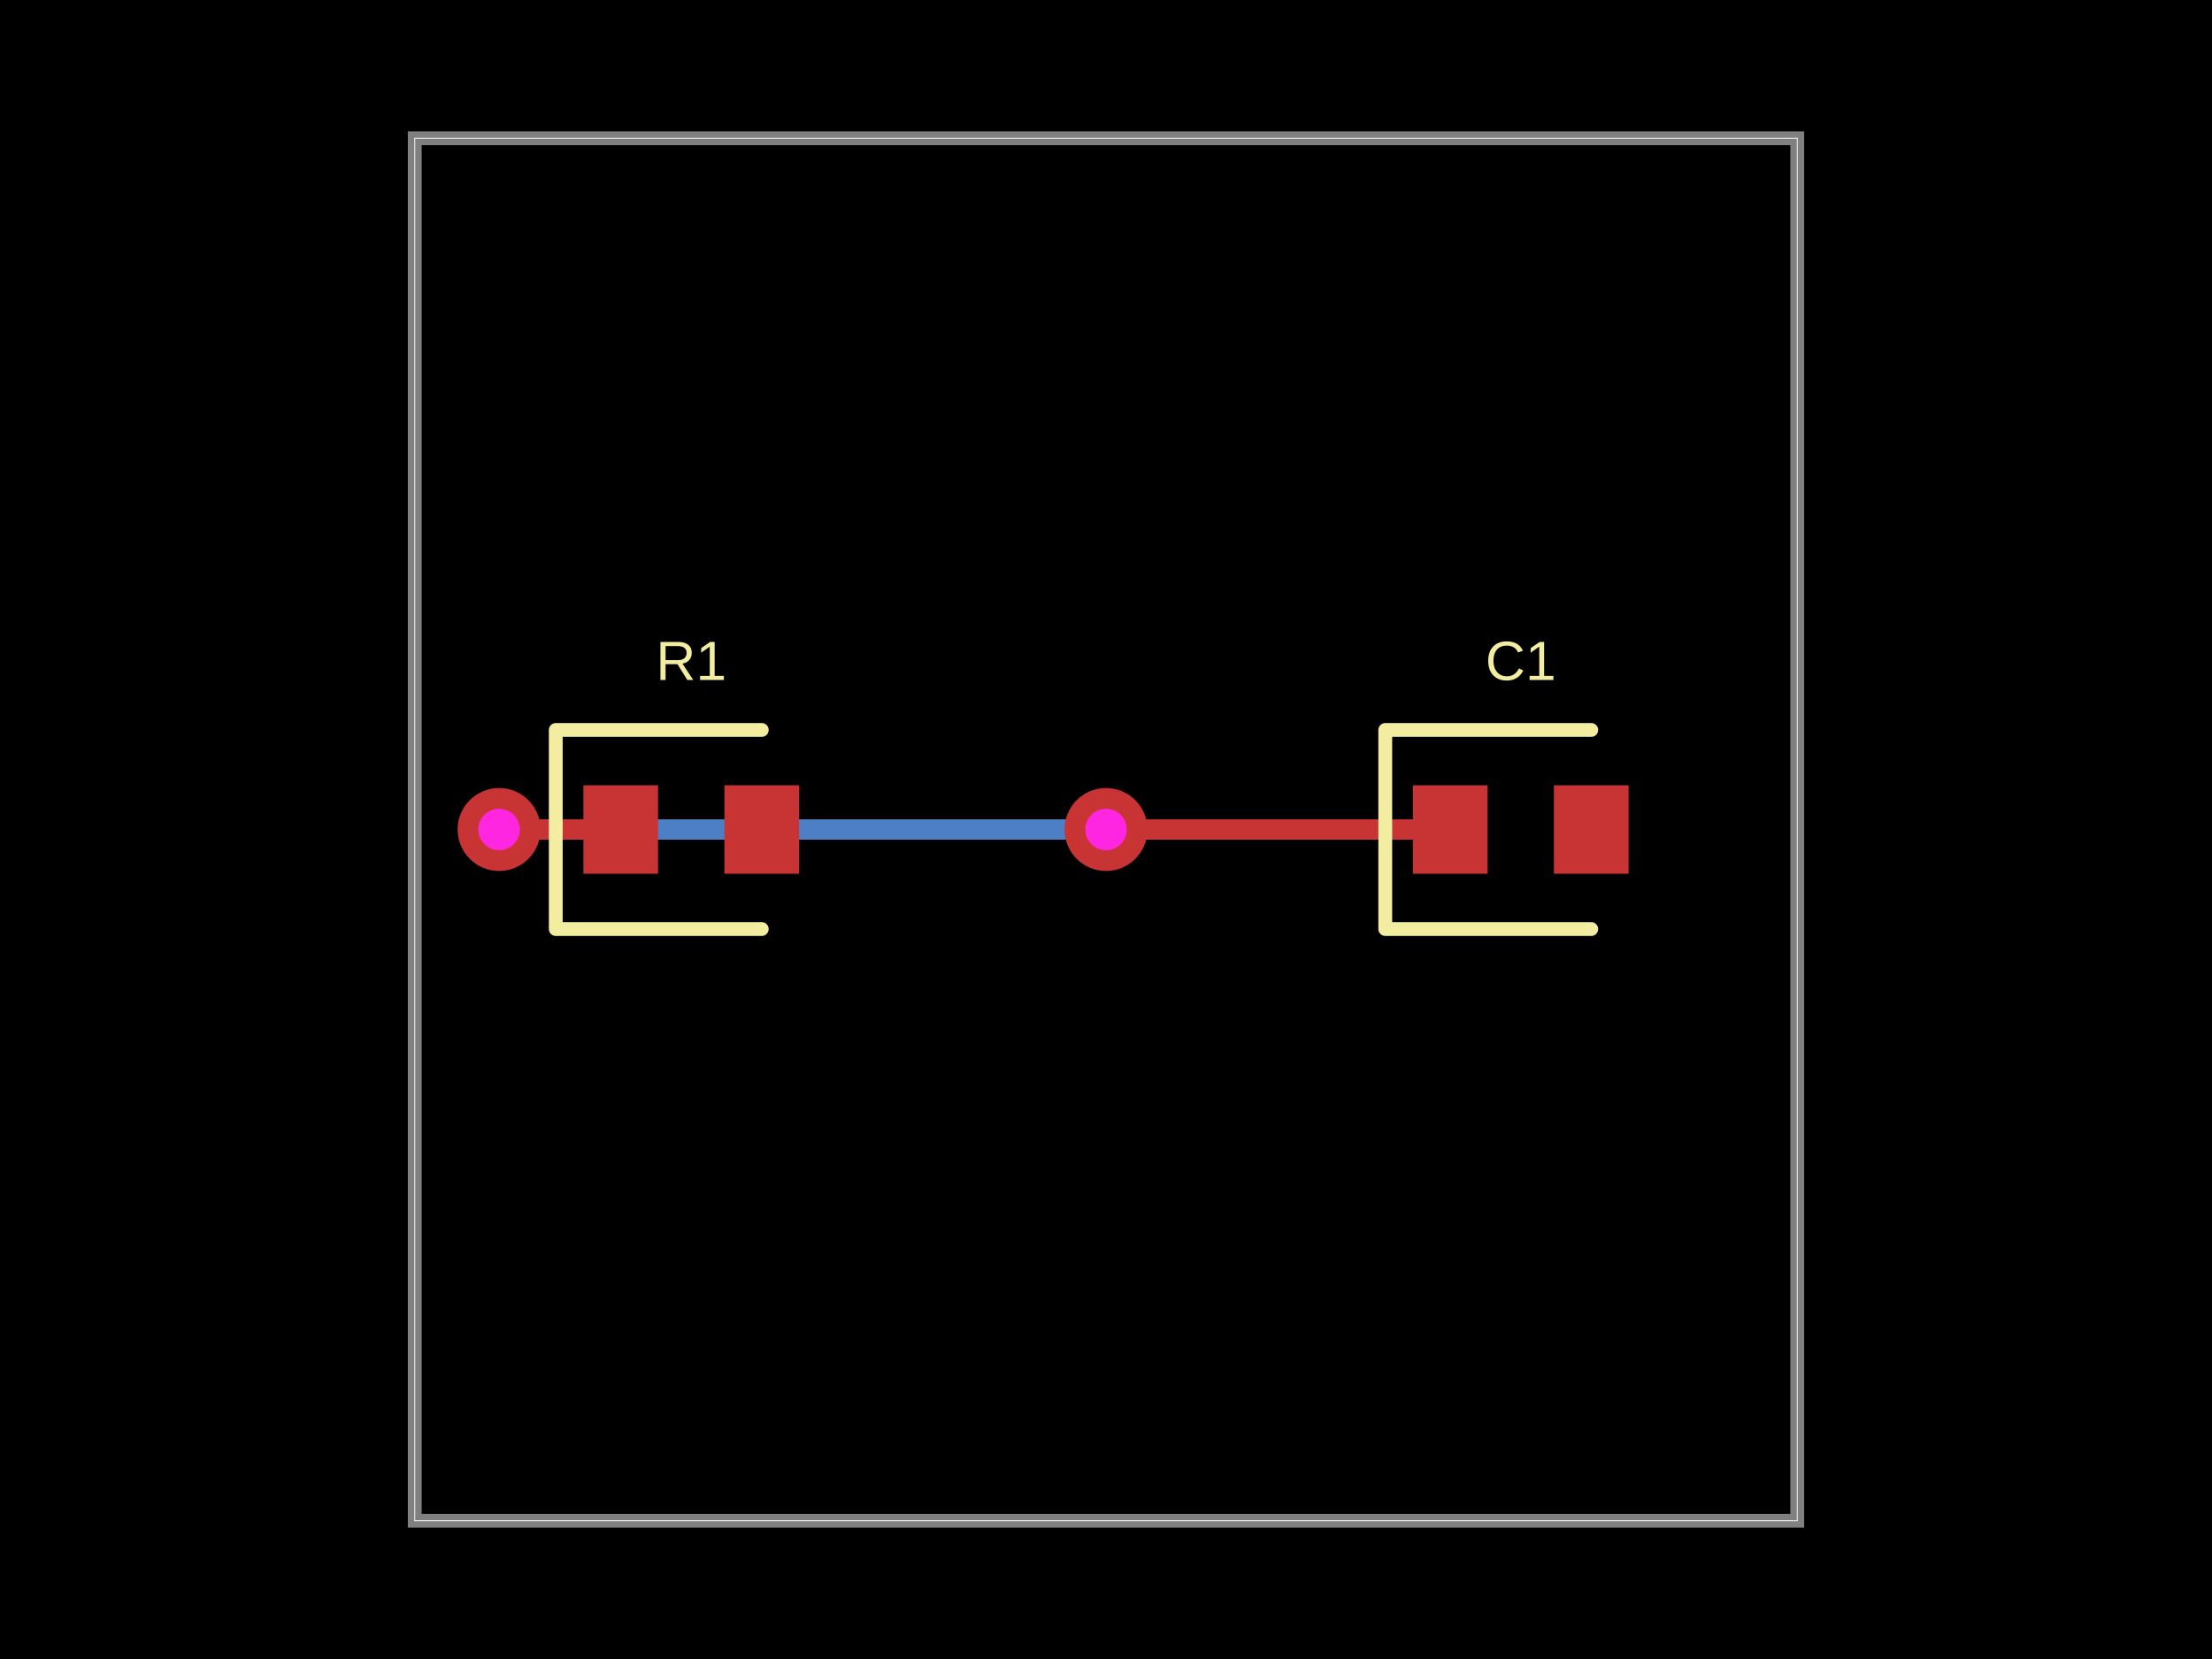
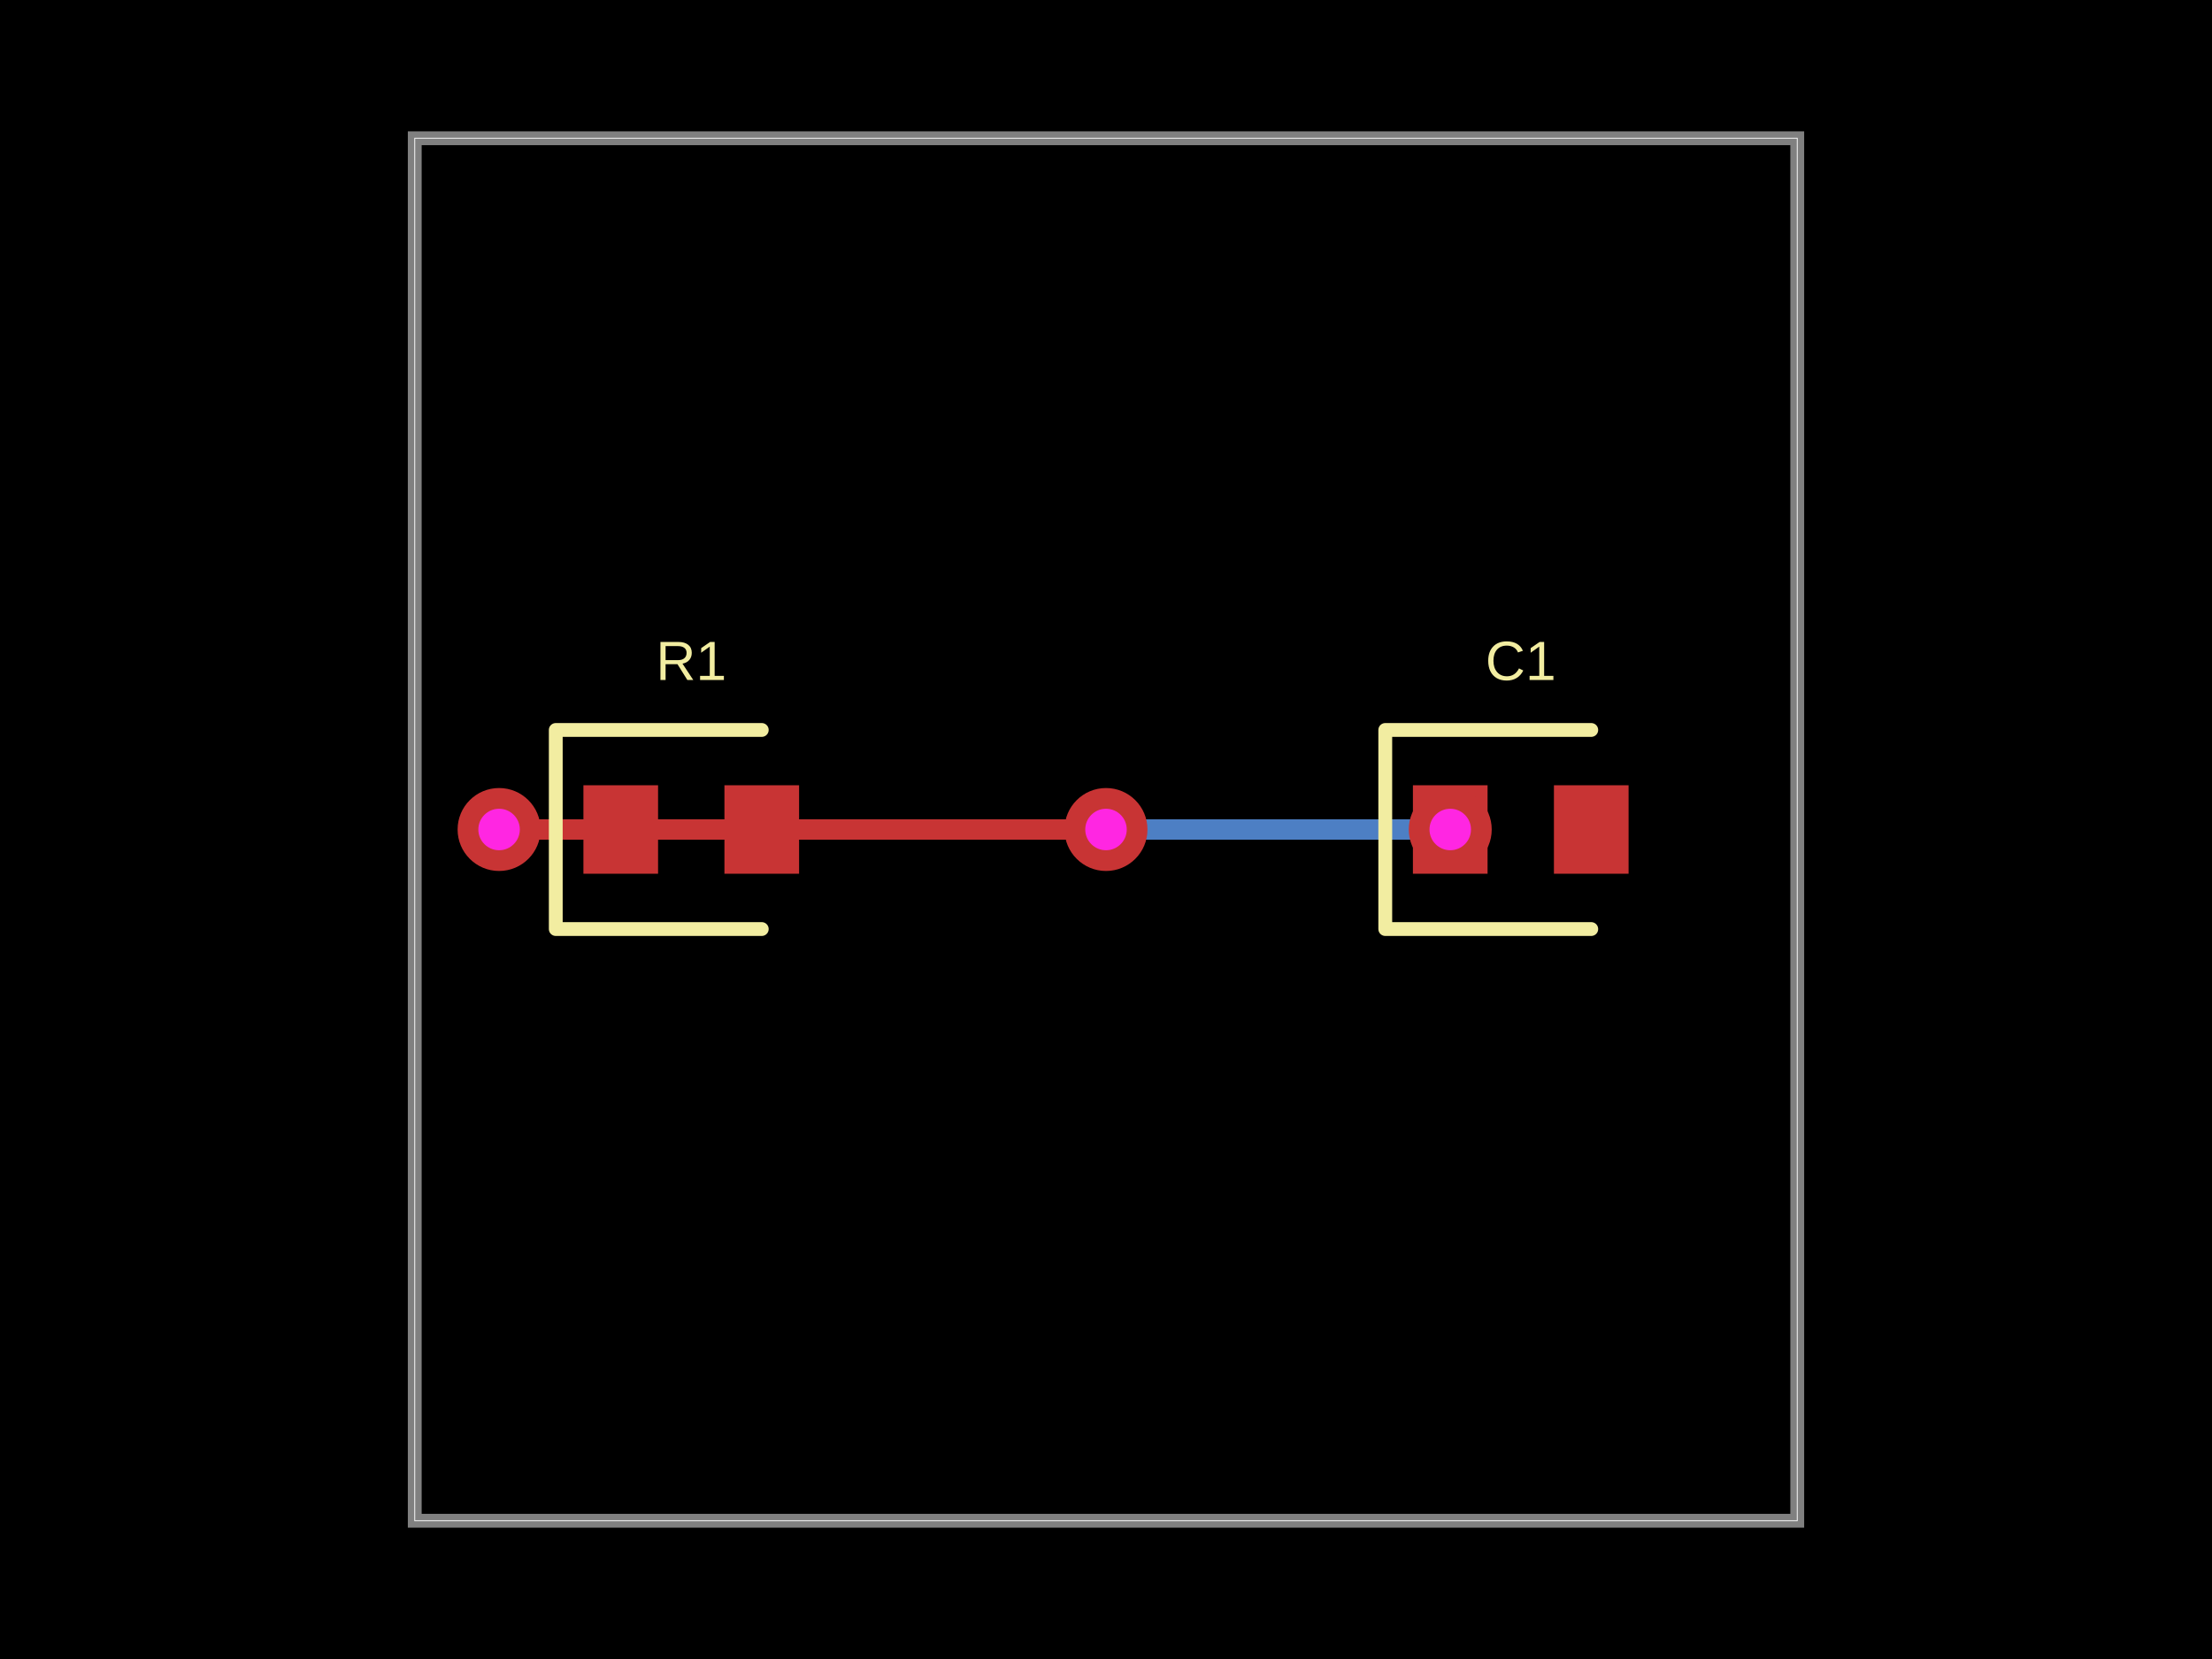
<svg xmlns="http://www.w3.org/2000/svg" width="800" height="600">
  <style />
  <rect class="boundary" x="0" y="0" fill="#000" width="800" height="600" />
  <rect class="pcb-boundary" fill="none" stroke="#fff" stroke-width="0.3" x="150" y="50" width="500" height="500" />
  <path class="pcb-board" d="M 150 550 L 650 550 L 650 50 L 150 50 Z" fill="none" stroke="rgba(255, 255, 255, 0.5)" stroke-width="5" />
+   <path class="pcb-trace" stroke="rgb(77, 127, 196)" fill="none" d="M 211 300 L 212 300" stroke-width="7.5" stroke-linecap="round" stroke-linejoin="round" shape-rendering="crispEdges" data-layer="bottom" />
+   <path class="pcb-trace" stroke="rgb(77, 127, 196)" fill="none" d="M 212 300 L 397.485 300" stroke-width="7.5" stroke-linecap="round" stroke-linejoin="round" shape-rendering="crispEdges" data-layer="bottom" />
+   <path class="pcb-trace" stroke="rgb(77, 127, 196)" fill="none" d="M 397.485 300 L 397.485 300" stroke-width="7.5" stroke-linecap="round" stroke-linejoin="round" shape-rendering="crispEdges" data-layer="bottom" />
+   <path class="pcb-trace" stroke="rgb(77, 127, 196)" fill="none" d="M 397.485 300 L 400 300" stroke-width="7.5" stroke-linecap="round" stroke-linejoin="round" shape-rendering="crispEdges" data-layer="bottom" />
  <path class="pcb-trace" stroke="rgb(77, 127, 196)" fill="none" d="M 400 300 L 400 300" stroke-width="7.5" stroke-linecap="round" stroke-linejoin="round" shape-rendering="crispEdges" data-layer="bottom" />
-   <path class="pcb-trace" stroke="rgb(77, 127, 196)" fill="none" d="M 400 300 L 186.35 300" stroke-width="7.5" stroke-linecap="round" stroke-linejoin="round" shape-rendering="crispEdges" data-layer="bottom" />
-   <path class="pcb-trace" stroke="rgb(77, 127, 196)" fill="none" d="M 186.35 300 L 186.35 300" stroke-width="7.5" stroke-linecap="round" stroke-linejoin="round" shape-rendering="crispEdges" data-layer="bottom" />
-   <path class="pcb-trace" stroke="rgb(77, 127, 196)" fill="none" d="M 186.35 300 L 180.5 300" stroke-width="7.5" stroke-linecap="round" stroke-linejoin="round" shape-rendering="crispEdges" data-layer="bottom" />
  <path class="pcb-trace" stroke="rgb(77, 127, 196)" fill="none" d="M 180.5 300 L 180.5 300" stroke-width="7.5" stroke-linecap="round" stroke-linejoin="round" shape-rendering="crispEdges" data-layer="bottom" />
-   <path class="pcb-trace" stroke="rgb(200, 52, 52)" fill="none" d="M 524.5 300 L 412.004 300" stroke-width="7.5" stroke-linecap="round" stroke-linejoin="round" shape-rendering="crispEdges" data-layer="top" />
-   <path class="pcb-trace" stroke="rgb(200, 52, 52)" fill="none" d="M 412.004 300 L 412.004 300" stroke-width="7.5" stroke-linecap="round" stroke-linejoin="round" shape-rendering="crispEdges" data-layer="top" />
-   <path class="pcb-trace" stroke="rgb(200, 52, 52)" fill="none" d="M 412.004 300 L 400 300" stroke-width="7.5" stroke-linecap="round" stroke-linejoin="round" shape-rendering="crispEdges" data-layer="top" />
+   <path class="pcb-trace" stroke="rgb(77, 127, 196)" fill="none" d="M 180.5 300 L 512.091 300" stroke-width="7.5" stroke-linecap="round" stroke-linejoin="round" shape-rendering="crispEdges" data-layer="bottom" />
+   <path class="pcb-trace" stroke="rgb(77, 127, 196)" fill="none" d="M 512.091 300 L 512.091 300" stroke-width="7.5" stroke-linecap="round" stroke-linejoin="round" shape-rendering="crispEdges" data-layer="bottom" />
+   <path class="pcb-trace" stroke="rgb(77, 127, 196)" fill="none" d="M 512.091 300 L 524.5 300" stroke-width="7.5" stroke-linecap="round" stroke-linejoin="round" shape-rendering="crispEdges" data-layer="bottom" />
+   <path class="pcb-trace" stroke="rgb(77, 127, 196)" fill="none" d="M 524.5 300 L 524.5 300" stroke-width="7.5" stroke-linecap="round" stroke-linejoin="round" shape-rendering="crispEdges" data-layer="bottom" />
+   <path class="pcb-trace" stroke="rgb(200, 52, 52)" fill="none" d="M 224.5 300 L 211 300" stroke-width="7.5" stroke-linecap="round" stroke-linejoin="round" shape-rendering="crispEdges" data-layer="top" />
  <path class="pcb-trace" stroke="rgb(200, 52, 52)" fill="none" d="M 400 300 L 400 300" stroke-width="7.5" stroke-linecap="round" stroke-linejoin="round" shape-rendering="crispEdges" data-layer="top" />
+   <path class="pcb-trace" stroke="rgb(200, 52, 52)" fill="none" d="M 400 300 L 300.069 300" stroke-width="7.5" stroke-linecap="round" stroke-linejoin="round" shape-rendering="crispEdges" data-layer="top" />
+   <path class="pcb-trace" stroke="rgb(200, 52, 52)" fill="none" d="M 300.069 300 L 300.069 300" stroke-width="7.5" stroke-linecap="round" stroke-linejoin="round" shape-rendering="crispEdges" data-layer="top" />
+   <path class="pcb-trace" stroke="rgb(200, 52, 52)" fill="none" d="M 300.069 300 L 309.537 300" stroke-width="7.5" stroke-linecap="round" stroke-linejoin="round" shape-rendering="crispEdges" data-layer="top" />
+   <path class="pcb-trace" stroke="rgb(200, 52, 52)" fill="none" d="M 309.537 300 L 309.537 300" stroke-width="7.5" stroke-linecap="round" stroke-linejoin="round" shape-rendering="crispEdges" data-layer="top" />
+   <path class="pcb-trace" stroke="rgb(200, 52, 52)" fill="none" d="M 309.537 300 L 309.537 300" stroke-width="7.5" stroke-linecap="round" stroke-linejoin="round" shape-rendering="crispEdges" data-layer="top" />
+   <path class="pcb-trace" stroke="rgb(200, 52, 52)" fill="none" d="M 309.537 300 L 211 300" stroke-width="7.5" stroke-linecap="round" stroke-linejoin="round" shape-rendering="crispEdges" data-layer="top" />
+   <path class="pcb-trace" stroke="rgb(200, 52, 52)" fill="none" d="M 211 300 L 180.5 300" stroke-width="7.5" stroke-linecap="round" stroke-linejoin="round" shape-rendering="crispEdges" data-layer="top" />
  <path class="pcb-trace" stroke="rgb(200, 52, 52)" fill="none" d="M 180.5 300 L 180.5 300" stroke-width="7.5" stroke-linecap="round" stroke-linejoin="round" shape-rendering="crispEdges" data-layer="top" />
-   <path class="pcb-trace" stroke="rgb(200, 52, 52)" fill="none" d="M 180.5 300 L 224.5 300" stroke-width="7.5" stroke-linecap="round" stroke-linejoin="round" shape-rendering="crispEdges" data-layer="top" />
-   <path class="pcb-trace" stroke="rgb(200, 52, 52)" fill="none" d="M 224.5 300 L 224.5 300" stroke-width="7.5" stroke-linecap="round" stroke-linejoin="round" shape-rendering="crispEdges" data-layer="top" />
+   <path class="pcb-trace" stroke="rgb(200, 52, 52)" fill="none" d="M 524.5 300 L 524.5 300" stroke-width="7.5" stroke-linecap="round" stroke-linejoin="round" shape-rendering="crispEdges" data-layer="top" />
  <rect class="pcb-pad" fill="rgb(200, 52, 52)" x="211" y="284" width="27" height="32" data-layer="top" />
  <rect class="pcb-pad" fill="rgb(200, 52, 52)" x="262" y="284" width="27" height="32" data-layer="top" />
  <rect class="pcb-pad" fill="rgb(200, 52, 52)" x="511" y="284" width="27" height="32" data-layer="top" />
  <rect class="pcb-pad" fill="rgb(200, 52, 52)" x="562" y="284" width="27" height="32" data-layer="top" />
  <g>
    <circle class="pcb-hole-outer" fill="rgb(200, 52, 52)" cx="400" cy="300" r="15" />
    <circle class="pcb-hole-inner" fill="#FF26E2" cx="400" cy="300" r="7.5" />
  </g>
  <g>
    <circle class="pcb-hole-outer" fill="rgb(200, 52, 52)" cx="180.5" cy="300" r="15" />
    <circle class="pcb-hole-inner" fill="#FF26E2" cx="180.5" cy="300" r="7.5" />
  </g>
+   <g>
+     <circle class="pcb-hole-outer" fill="rgb(200, 52, 52)" cx="524.5" cy="300" r="15" />
+     <circle class="pcb-hole-inner" fill="#FF26E2" cx="524.5" cy="300" r="7.5" />
+   </g>
  <path class="pcb-silkscreen pcb-silkscreen-top" d="M 275.5 264 L 201 264 L 201 336 L 275.5 336" fill="none" stroke="#f2eda1" stroke-width="5" stroke-linecap="round" stroke-linejoin="round" data-pcb-component-id="pcb_component_0" data-pcb-silkscreen-path-id="pcb_silkscreen_path_0" />
  <path class="pcb-silkscreen pcb-silkscreen-top" d="M 575.5 264 L 501 264 L 501 336 L 575.5 336" fill="none" stroke="#f2eda1" stroke-width="5" stroke-linecap="round" stroke-linejoin="round" data-pcb-component-id="pcb_component_1" data-pcb-silkscreen-path-id="pcb_silkscreen_path_1" />
  <text x="0" y="0" dx="0" dy="0" fill="#f2eda1" font-family="Arial, sans-serif" font-size="20" text-anchor="middle" dominant-baseline="central" transform="matrix(1,0,0,1,250,239)" class="pcb-silkscreen-text pcb-silkscreen-top" data-pcb-silkscreen-text-id="pcb_component_0" stroke="none">R1</text>
  <text x="0" y="0" dx="0" dy="0" fill="#f2eda1" font-family="Arial, sans-serif" font-size="20" text-anchor="middle" dominant-baseline="central" transform="matrix(1,0,0,1,550,239)" class="pcb-silkscreen-text pcb-silkscreen-top" data-pcb-silkscreen-text-id="pcb_component_1" stroke="none">C1</text>
</svg>
